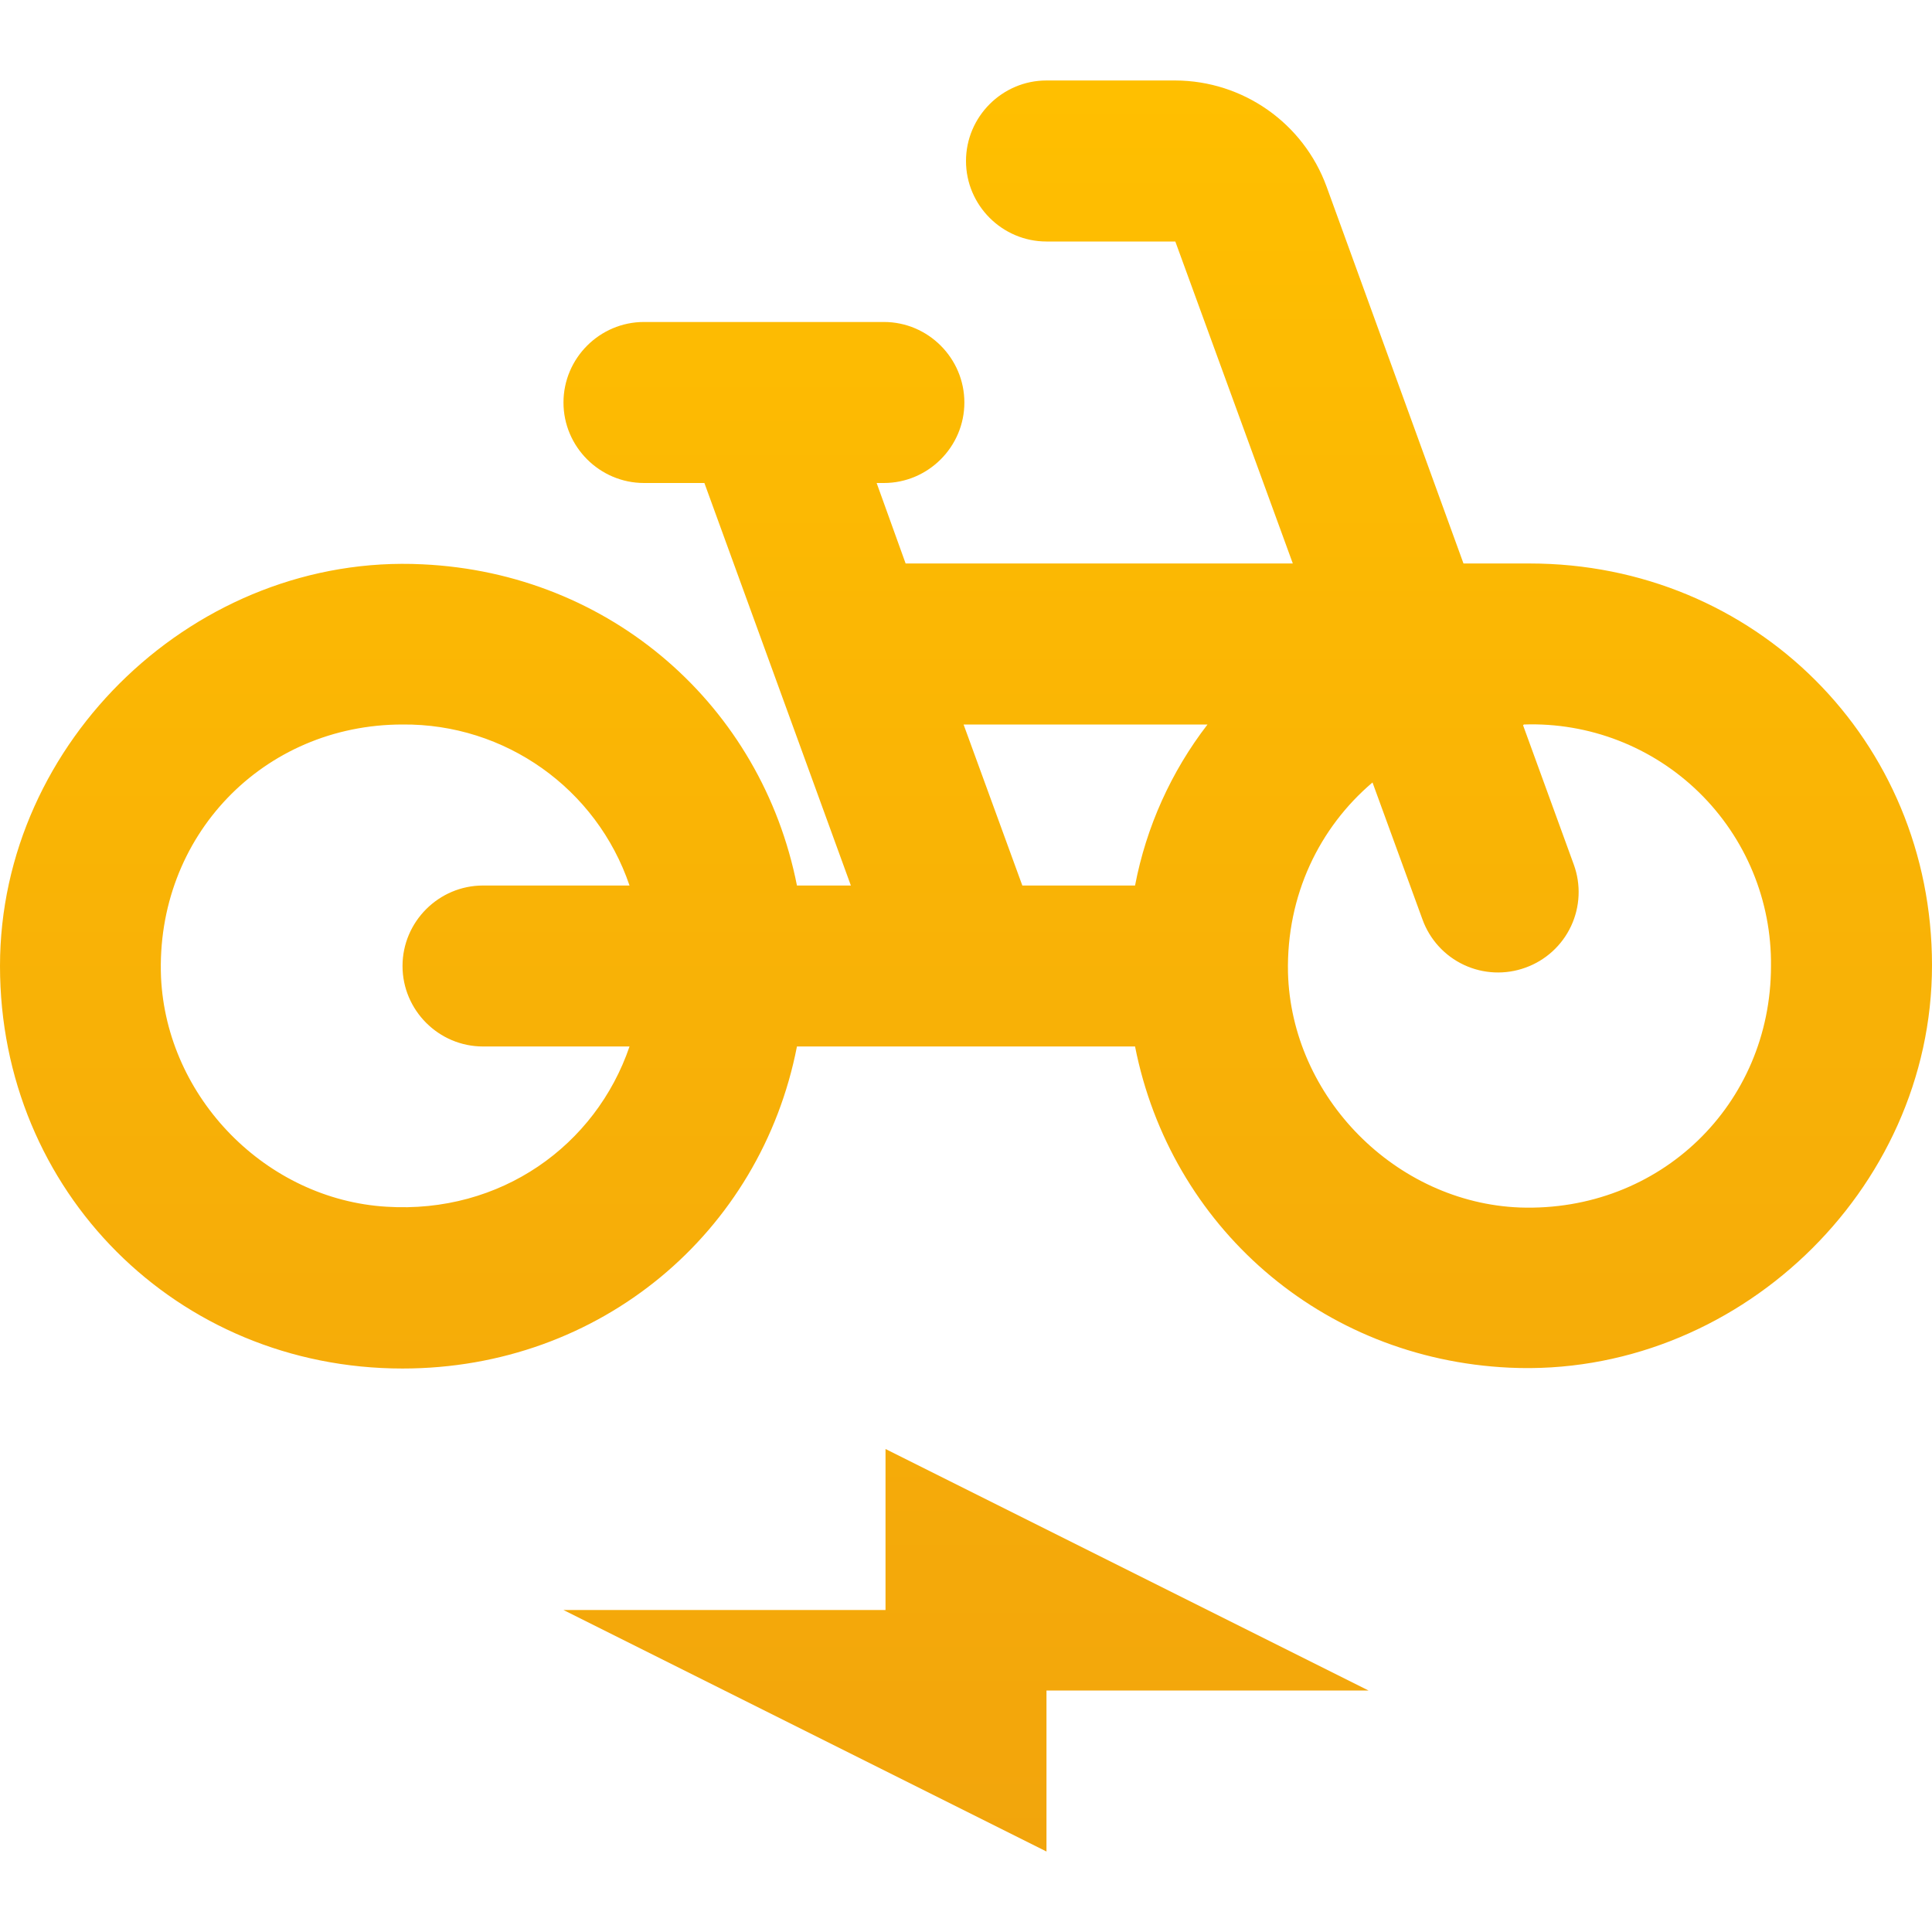
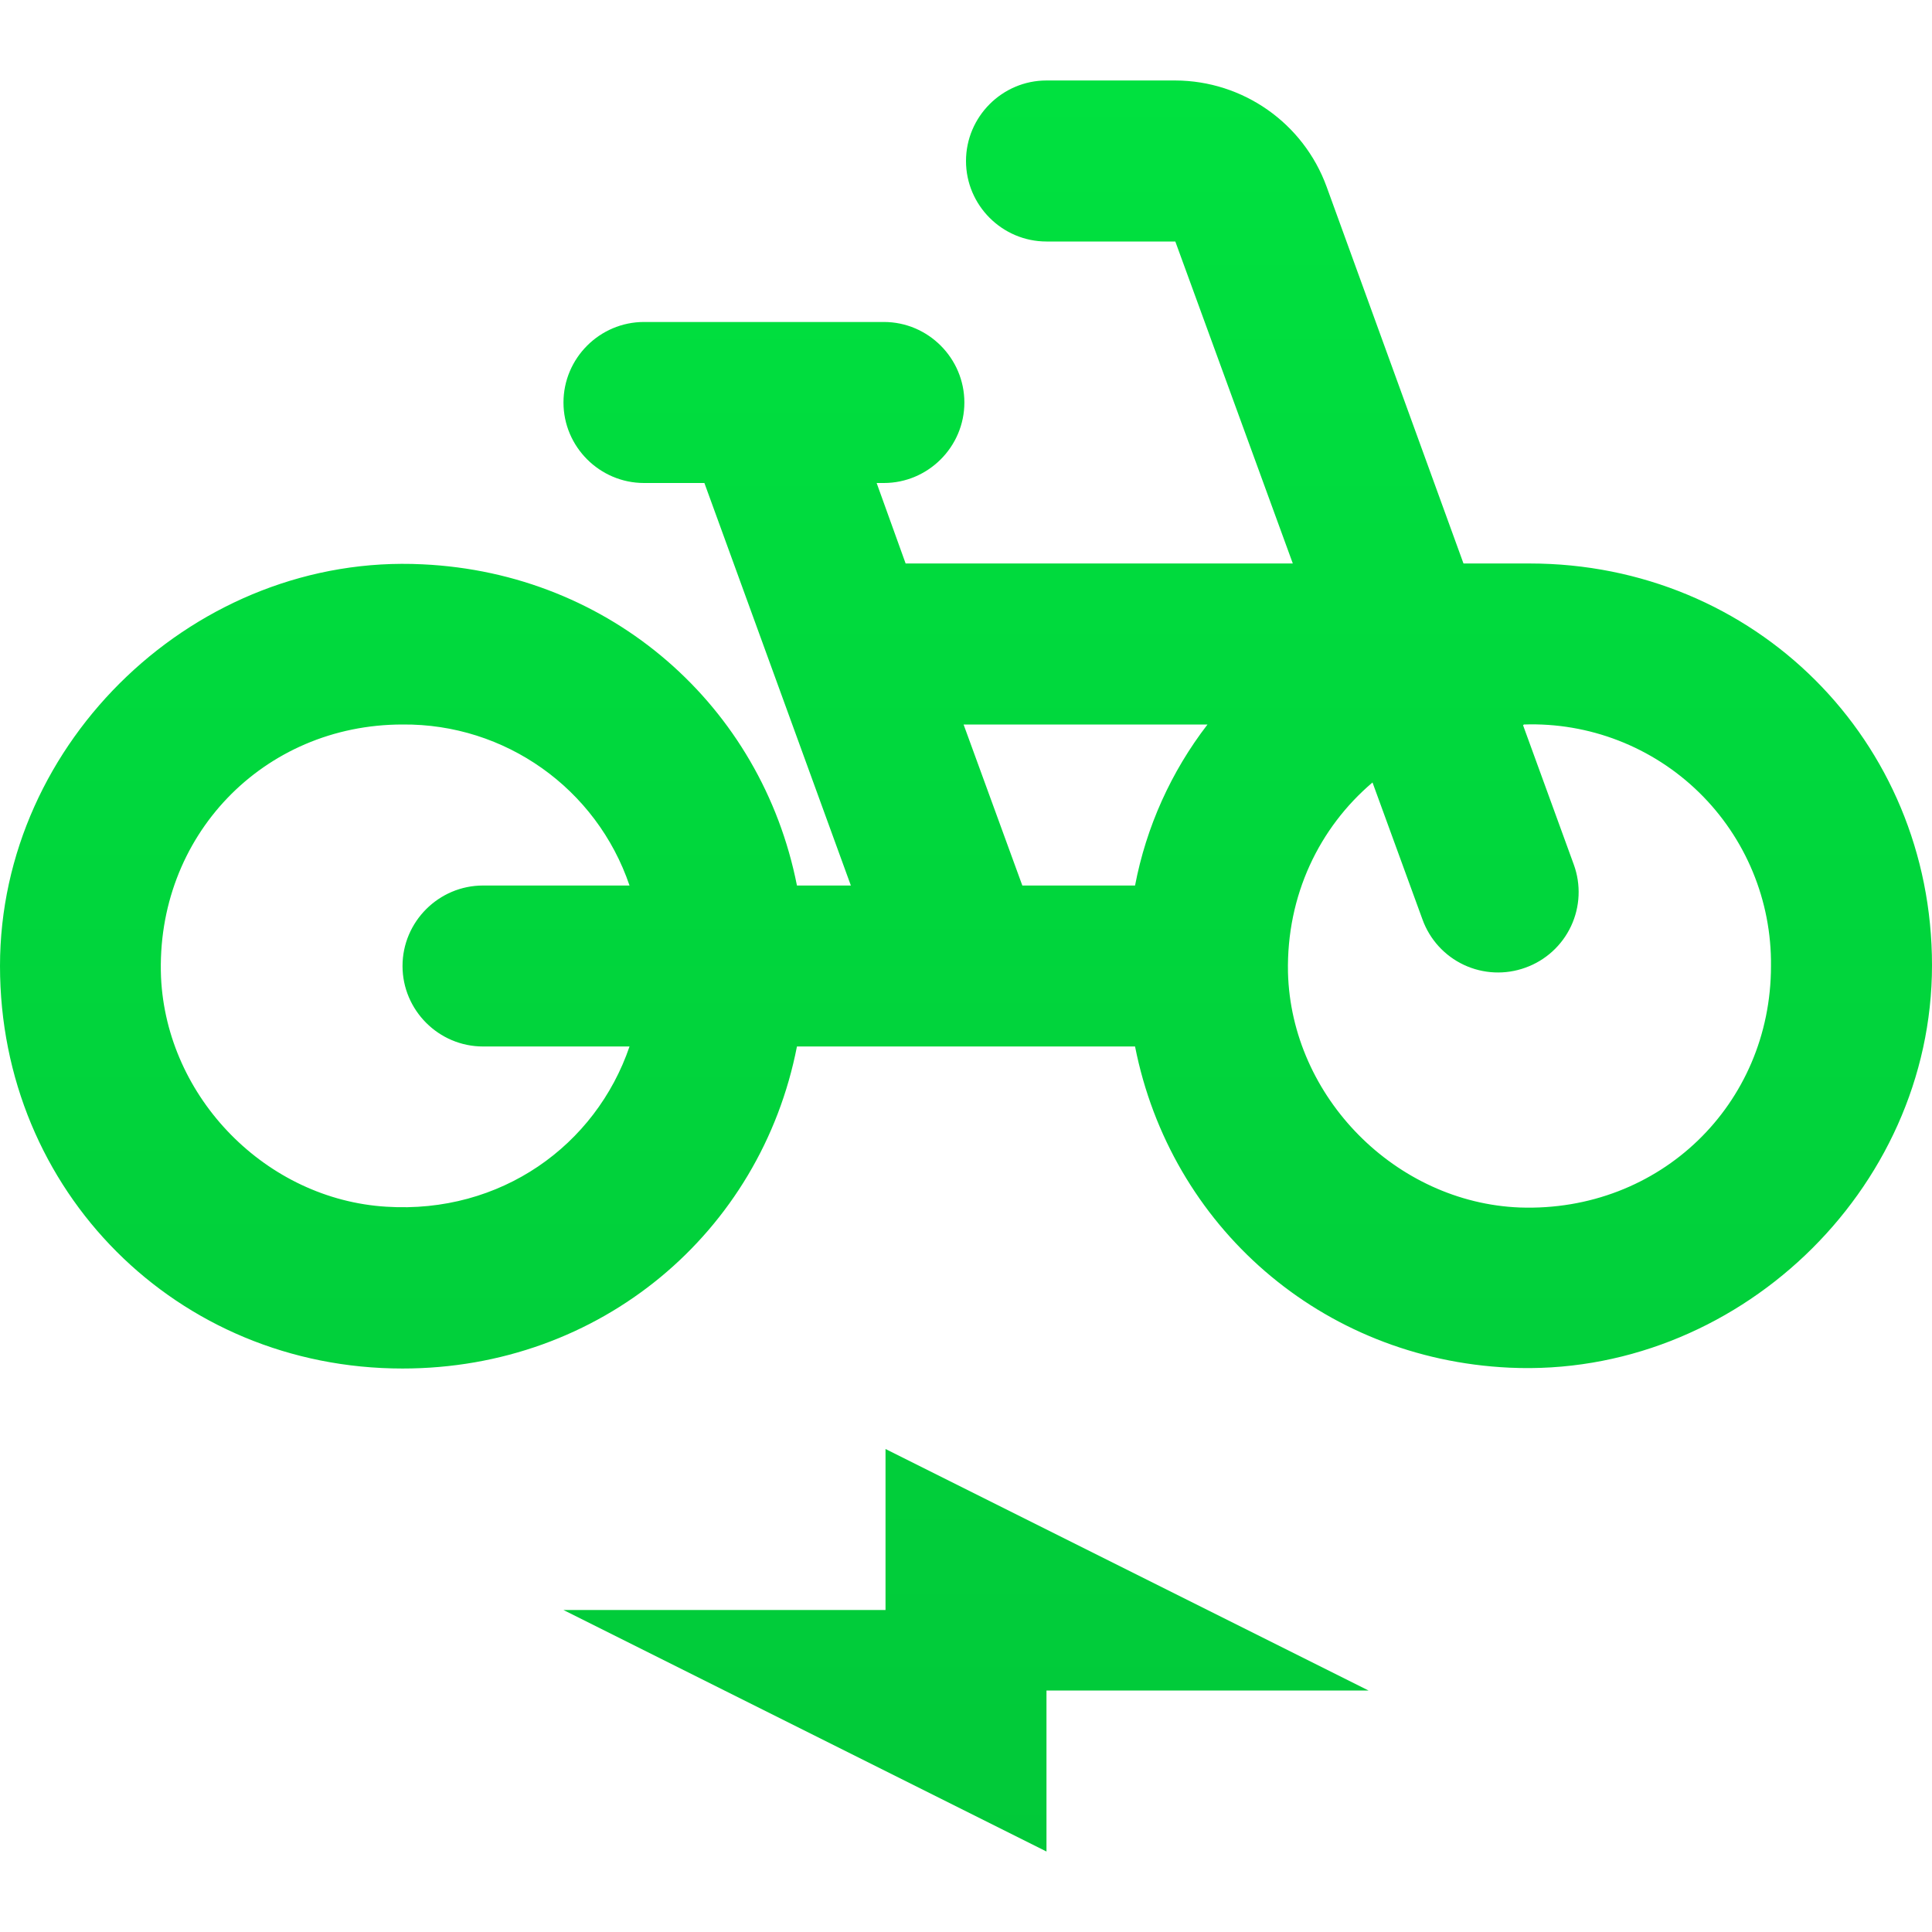
<svg xmlns="http://www.w3.org/2000/svg" width="32" height="32" fill="none">
  <path d="M25.333 9.333H24.24l-2.267-6.24a2.677 2.677 0 0 0-2.506-1.76h-2.134c-.733 0-1.333.6-1.333 1.334C16 3.4 16.6 4 17.333 4h2.134l1.946 5.333H15L14.52 8h.12c.733 0 1.333-.6 1.333-1.333 0-.734-.6-1.334-1.333-1.334h-3.973c-.734 0-1.334.6-1.334 1.334 0 .733.6 1.333 1.334 1.333h1l2.426 6.667H13.2c-.587-2.974-3.08-5.174-6.2-5.32C3.267 9.16 0 12.267 0 16c0 3.733 2.933 6.667 6.667 6.667 3.28 0 5.933-2.254 6.533-5.334h5.6c.587 2.974 3.08 5.174 6.2 5.32 3.733.174 7-2.92 7-6.666 0-3.72-2.933-6.654-6.667-6.654ZM8 17.333h2.427c-.56 1.64-2.134 2.774-4.027 2.654-1.987-.12-3.64-1.8-3.733-3.8C2.573 13.853 4.36 12 6.667 12a3.932 3.932 0 0 1 3.76 2.667H8c-.733 0-1.333.6-1.333 1.333s.6 1.333 1.333 1.333Zm10.8-2.666h-1.867L15.96 12H20a6.312 6.312 0 0 0-1.2 2.667ZM25.173 20c-2.053-.08-3.786-1.827-3.84-3.893-.026-1.28.52-2.4 1.4-3.147l.827 2.267a1.33 1.33 0 0 0 1.707.8 1.33 1.33 0 0 0 .8-1.707l-.84-2.307.013-.013a3.958 3.958 0 0 1 4.093 4c0 2.293-1.84 4.08-4.16 4Zm-10.506 6.667H9.333l8 4V28h5.334l-8-4v2.667Z" fill="url(#a)" />
  <defs>
    <linearGradient id="a" x1="16" y1="1.333" x2="16" y2="30.667" gradientUnits="userSpaceOnUse">
-       <stop stop-color="#FFBF00" />
-       <stop offset="1" stop-color="#F2A50C" />
+       <stop stop-color="#00E13F" />
+       <stop offset="1" stop-color="#01C939" />
    </linearGradient>
  </defs>
</svg>
